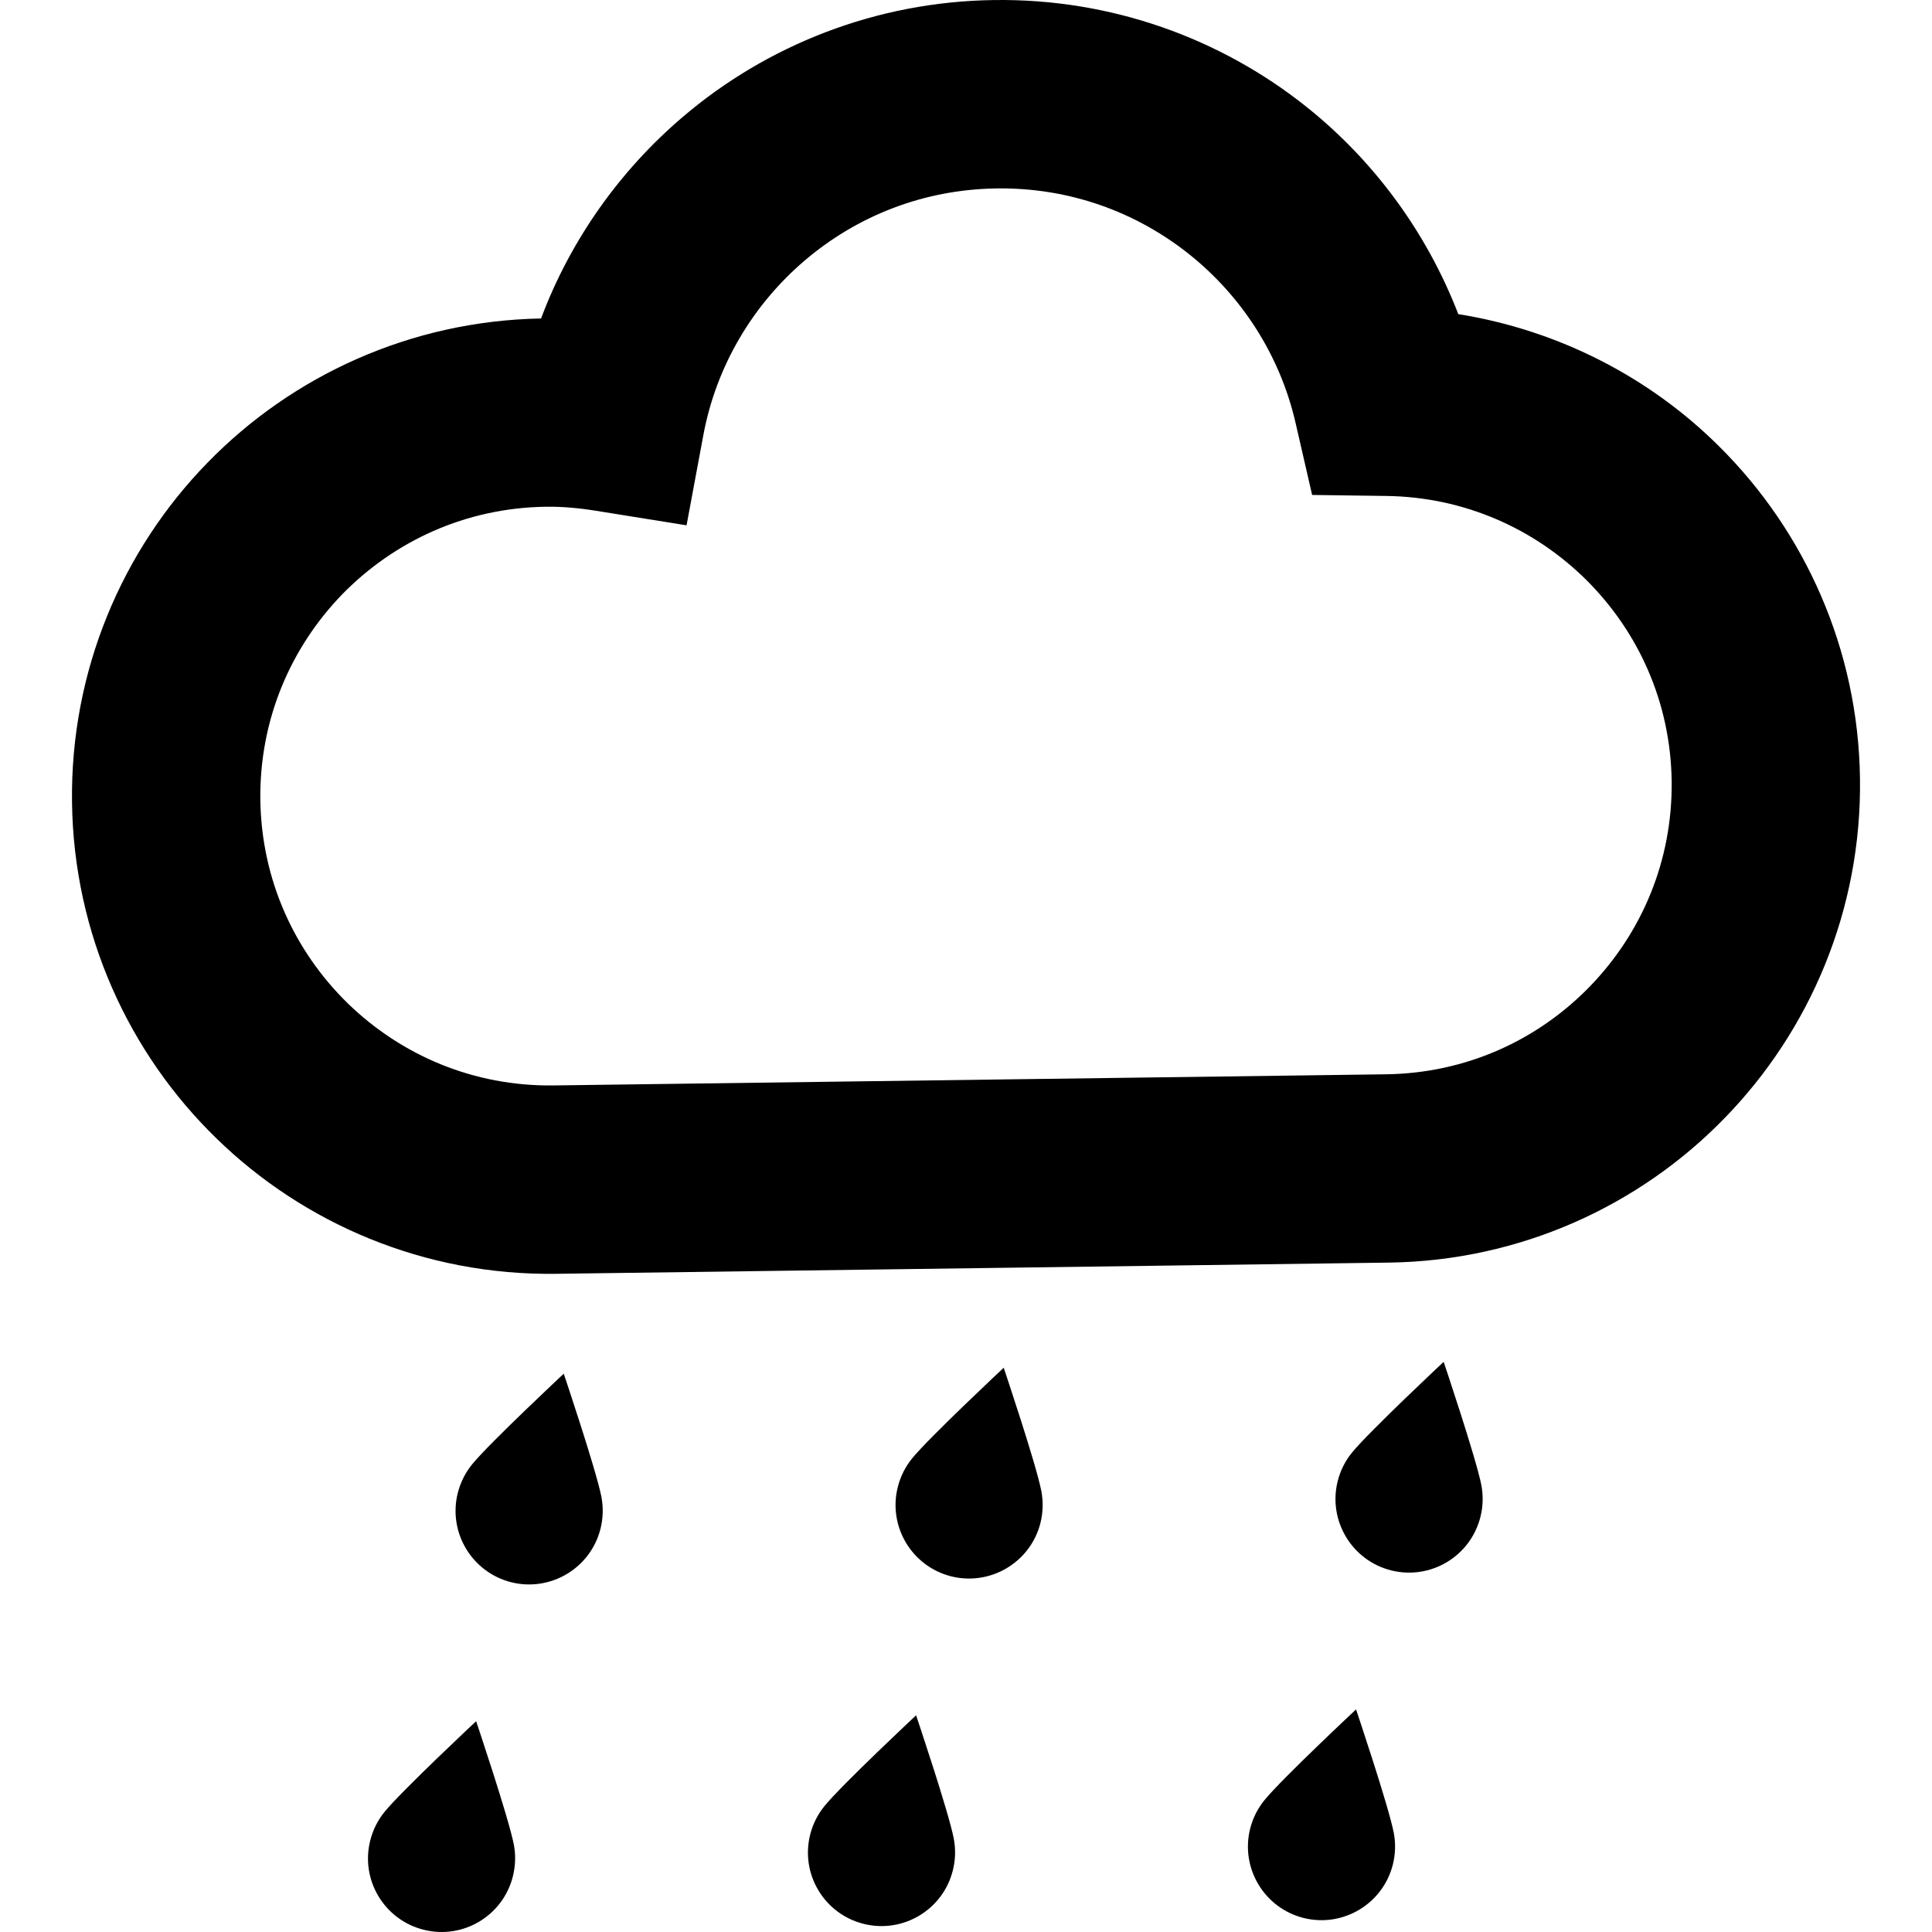
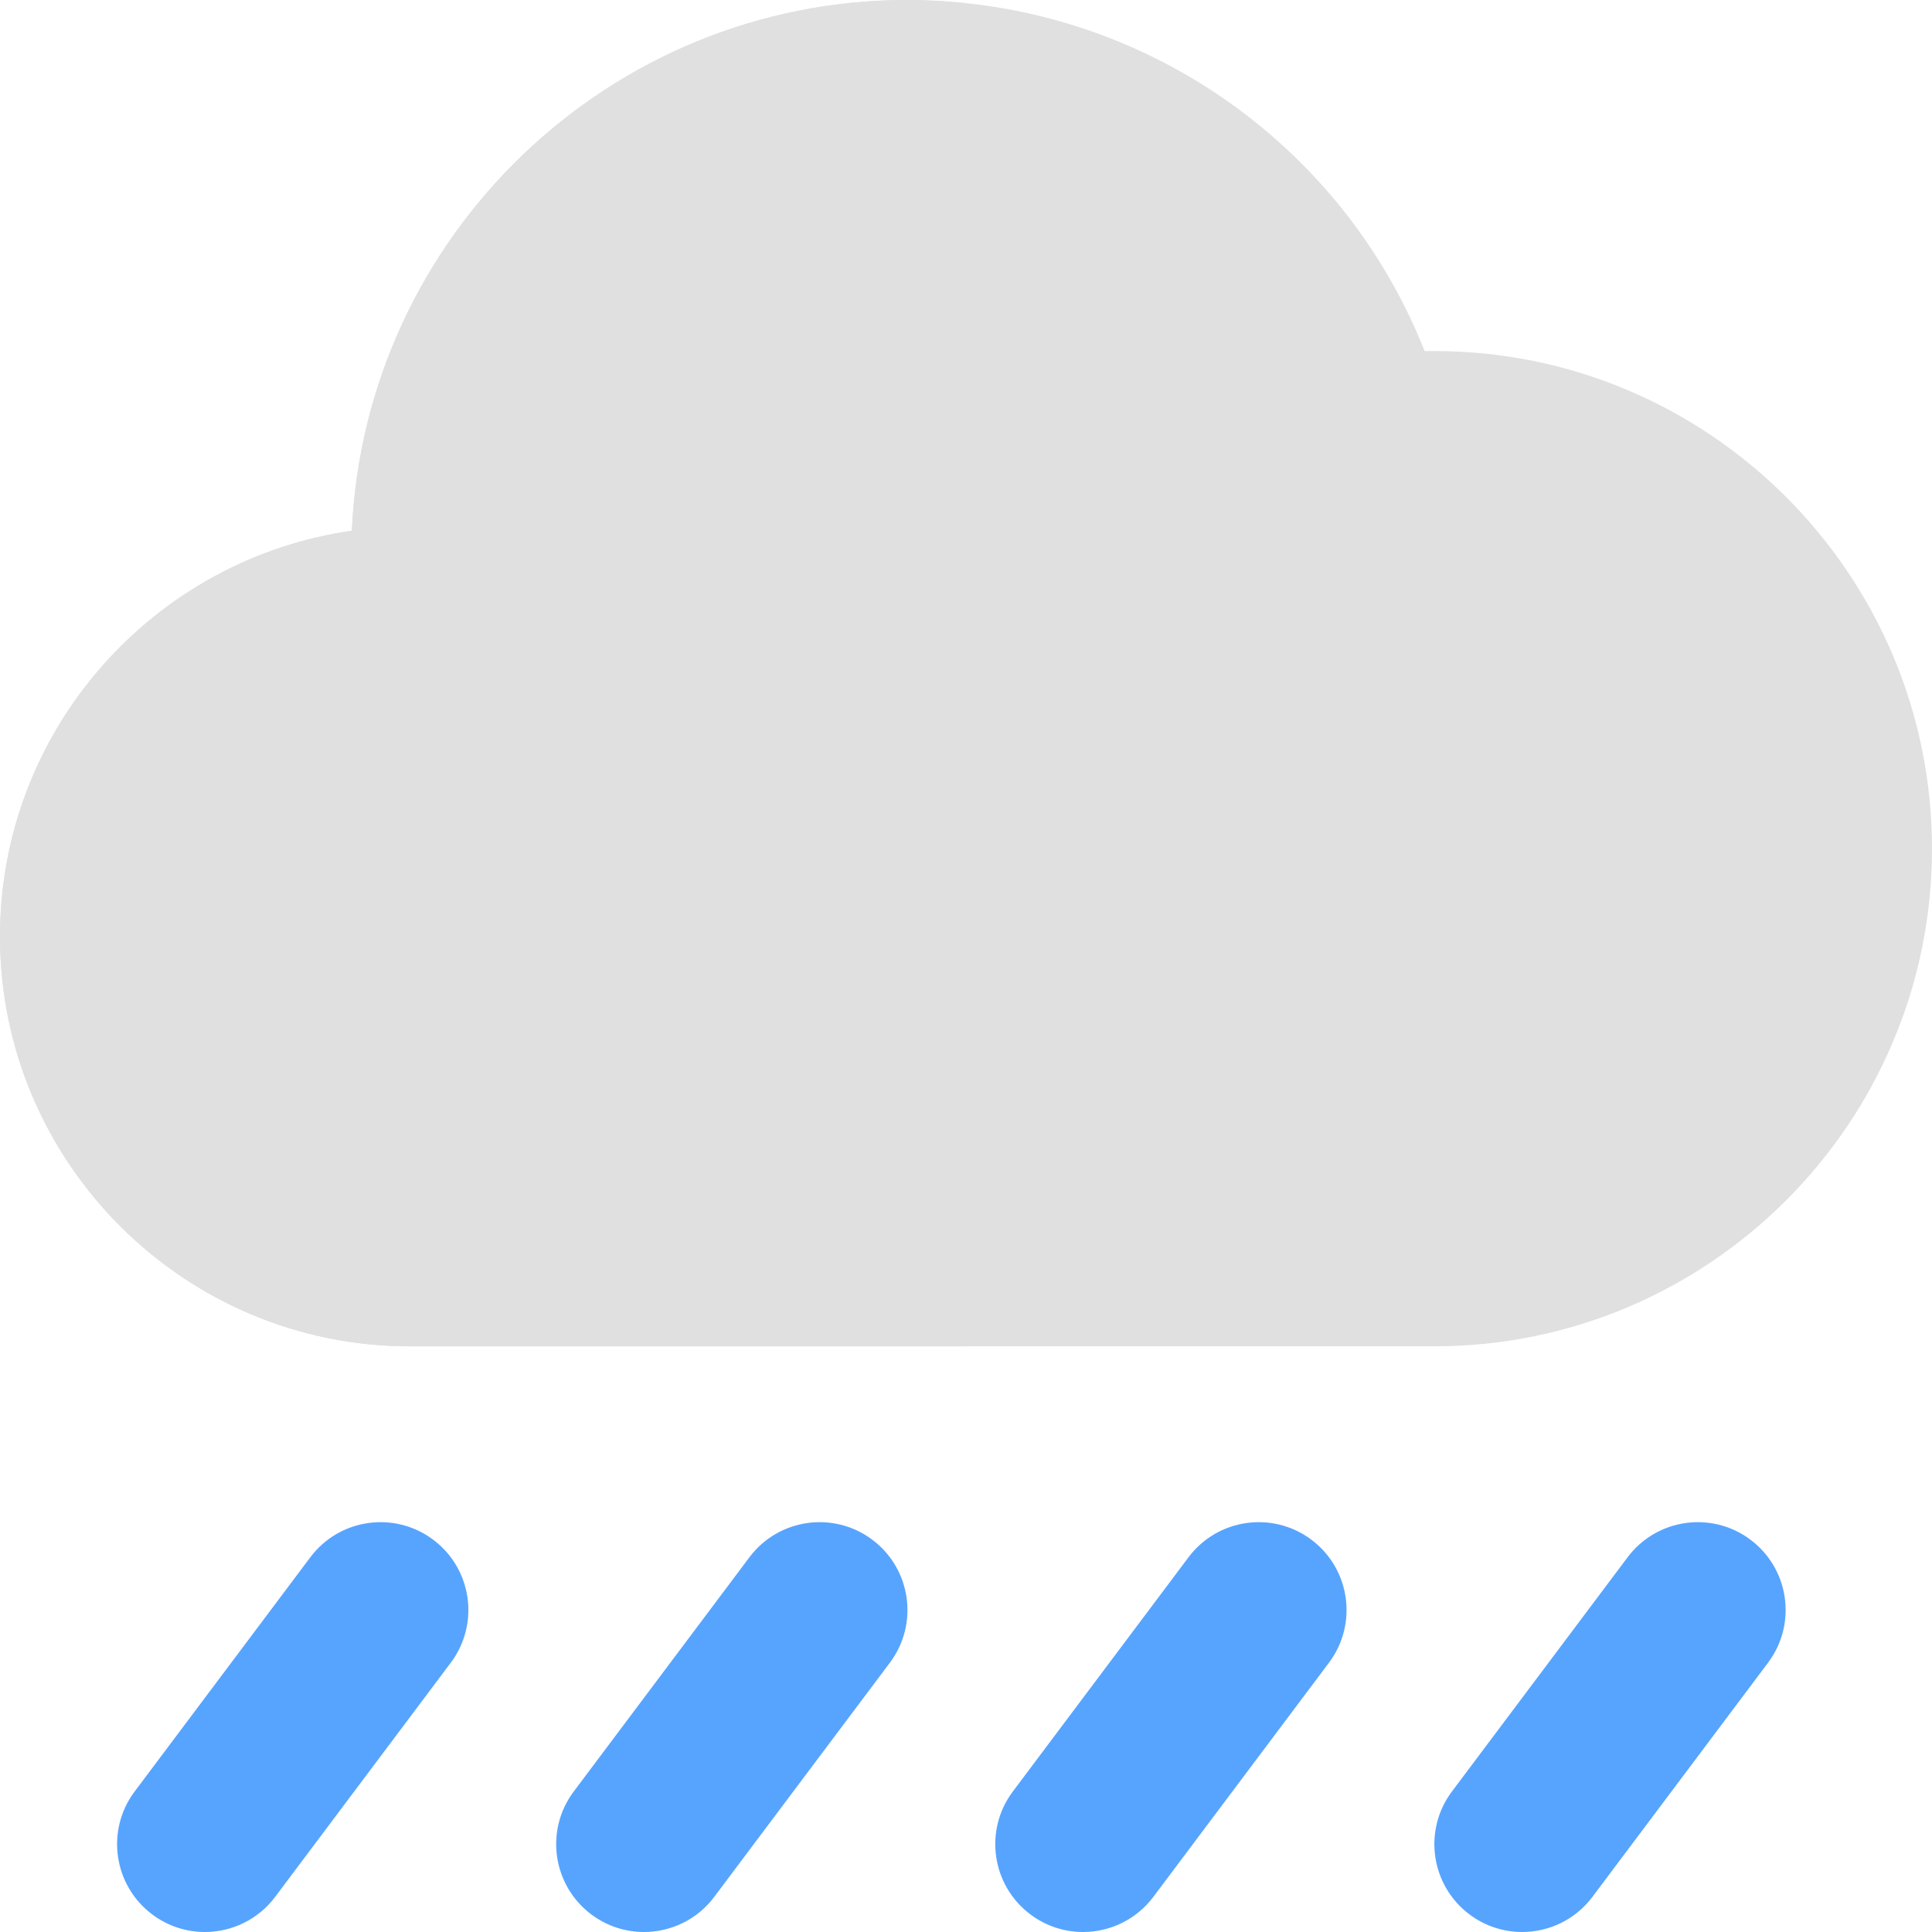
- <svg xmlns="http://www.w3.org/2000/svg" version="1.1" id="_x32_" width="800px" height="800px" viewBox="0 0 512 512" xml:space="preserve">
-   <style type="text/css">
- 
- 	.st0{fill:#000000;}
- 
- </style>
-   <g>
-     <path class="st0" d="M455.727,118.433c-18.344-18.313-42.484-30.891-69.266-35.188c-8.422-21.797-22.438-40.766-40.359-55.031   C323.523,10.23,294.586-0.411,263.477,0.011c-31.438,0.406-60.344,12.047-82.547,30.984   c-16.656,14.203-29.703,32.516-37.547,53.406c-34.641,0.625-66.031,15.219-88.422,38.25   c-22.563,23.141-36.359,55.141-35.875,90.016c0.453,34.875,15.109,66.5,38.281,89.031c23.141,22.563,55.141,36.359,90.016,35.875   c47.984-0.641,173.438-2.328,220.625-2.969c34.875-0.453,66.5-15.109,89.016-38.281c22.563-23.141,36.375-55.125,35.891-90.016   C492.461,171.996,478.258,140.839,455.727,118.433z M421.258,261.496c-13.75,14.125-32.656,22.906-53.906,23.203   c-47.203,0.625-172.656,2.313-220.641,2.953c-21.25,0.281-40.375-8-54.531-21.734c-14.094-13.766-22.875-32.656-23.188-53.922   c-0.266-21.25,8.016-40.375,21.734-54.531c13.781-14.078,32.672-22.875,53.922-23.172c4.281-0.063,8.656,0.328,13.266,1.063   l24.031,3.859l4.453-23.922c3.422-18.359,13.141-34.563,26.891-46.281c13.766-11.719,31.344-18.813,50.859-19.078   c19.313-0.25,36.875,6.234,50.891,17.359c13.984,11.125,24.172,26.813,28.297,44.766l4.391,19.109l19.609,0.266   c20.766,0.266,39.422,8.703,53.156,22.359c13.703,13.703,22.219,32.281,22.516,53.188   C443.273,228.246,434.992,247.355,421.258,261.496z" />
-     <path class="st0" d="M149.398,364.042c0,0-19.625,18.344-24.266,24c-1.766,2.156-3.078,4.734-3.813,7.594   c-2.625,10.438,3.703,21.031,14.141,23.671c10.438,2.609,21.031-3.703,23.672-14.14c0.719-2.875,0.766-5.75,0.25-8.484   C157.977,389.496,149.398,364.042,149.398,364.042z" />
-     <path class="st0" d="M126.18,456.136c0,0-19.625,18.359-24.266,24.016c-1.75,2.172-3.078,4.719-3.797,7.594   c-2.641,10.438,3.703,21.031,14.141,23.656c10.438,2.641,21.031-3.688,23.656-14.141c0.719-2.859,0.781-5.75,0.25-8.469   C134.758,481.604,126.18,456.136,126.18,456.136z" />
-     <path class="st0" d="M265.992,362.464c0,0-19.625,18.359-24.266,24.016c-1.75,2.156-3.078,4.719-3.797,7.578   c-2.641,10.453,3.688,21.046,14.125,23.687c10.438,2.609,21.047-3.719,23.672-14.14c0.719-2.891,0.766-5.75,0.234-8.5   C274.57,387.933,265.992,362.464,265.992,362.464z" />
-     <path class="st0" d="M242.773,454.573c0,0-19.625,18.359-24.25,24.016c-1.766,2.172-3.094,4.719-3.813,7.578   c-2.641,10.453,3.688,21.047,14.141,23.672c10.438,2.625,21.031-3.703,23.656-14.141c0.734-2.875,0.766-5.75,0.25-8.469   C251.367,480.042,242.773,454.573,242.773,454.573z" />
-     <path class="st0" d="M382.586,360.902c0,0-19.625,18.359-24.266,24.016c-1.766,2.156-3.094,4.719-3.813,7.578   c-2.625,10.438,3.719,21.046,14.141,23.671c10.453,2.625,21.047-3.703,23.672-14.14c0.734-2.875,0.766-5.75,0.25-8.484   C391.164,386.371,382.586,360.902,382.586,360.902z" />
-     <path class="st0" d="M359.367,453.011c0,0-19.609,18.344-24.25,24.016c-1.766,2.156-3.078,4.703-3.813,7.578   c-2.625,10.438,3.703,21.031,14.141,23.672c10.438,2.625,21.031-3.703,23.672-14.141c0.719-2.875,0.766-5.75,0.234-8.484   C367.945,478.464,359.367,453.011,359.367,453.011z" />
+ <svg xmlns="http://www.w3.org/2000/svg" height="800px" width="800px" version="1.1" id="Layer_1" viewBox="0 0 512 512" xml:space="preserve" fill="#000000">
+   <g id="SVGRepo_bgCarrier" stroke-width="0" />
+   <g id="SVGRepo_tracerCarrier" stroke-linecap="round" stroke-linejoin="round" />
+   <g id="SVGRepo_iconCarrier">
+     <path style="fill:#E0E0E0;" d="M380.121,93.03h-2.586C357.432,42.209,310.557,6.568,256,0.833C250.888,0.295,245.715,0,240.485,0 C161.468,0,96.776,62.5,93.243,140.659C40.603,148.142,0,193.51,0,248.182c0,59.887,48.719,108.606,108.606,108.606H256h124.121 c72.718,0,131.879-59.161,131.879-131.879S452.839,93.03,380.121,93.03z" />
+     <g>
+       <path style="fill:#57A4FF;" d="M431.321,412.701l-46.545,62.061c-7.713,10.282-5.627,24.869,4.655,32.582 c4.186,3.139,9.086,4.656,13.945,4.656c7.075,0,14.065-3.215,18.637-9.311l46.545-62.061c7.713-10.283,5.627-24.869-4.655-32.582 C453.623,400.333,439.034,402.42,431.321,412.701z" />
+       <path style="fill:#57A4FF;" d="M314.958,412.701l-46.545,62.061c-7.713,10.282-5.627,24.869,4.655,32.582 c4.186,3.139,9.086,4.656,13.945,4.656c7.076,0,14.064-3.215,18.637-9.311l46.545-62.061c7.713-10.283,5.627-24.869-4.655-32.582 C337.259,400.333,322.667,402.42,314.958,412.701z" />
+     </g>
+     <g>
+       <path style="fill:#57A4FF;" d="M82.23,412.701l-46.545,62.061c-7.713,10.282-5.627,24.869,4.655,32.582 c4.186,3.139,9.086,4.656,13.945,4.656c7.076,0,14.064-3.215,18.637-9.311l46.545-62.061c7.713-10.283,5.627-24.869-4.655-32.582 C104.532,400.333,89.941,402.42,82.23,412.701z" />
+       <path style="fill:#57A4FF;" d="M198.594,412.701l-46.545,62.061c-7.713,10.282-5.627,24.869,4.655,32.582 c4.186,3.139,9.086,4.656,13.945,4.656c7.076,0,14.064-3.215,18.637-9.311l46.545-62.061c7.713-10.283,5.627-24.869-4.655-32.582 C220.895,400.333,206.303,402.42,198.594,412.701z" />
+     </g>
+     <path style="fill:#E0E0E0;" d="M108.606,356.788H256V0.833C250.888,0.295,245.715,0,240.485,0C161.468,0,96.776,62.5,93.243,140.659 C40.603,148.142,0,193.51,0,248.182C0,308.069,48.719,356.788,108.606,356.788z" />
  </g>
</svg>
